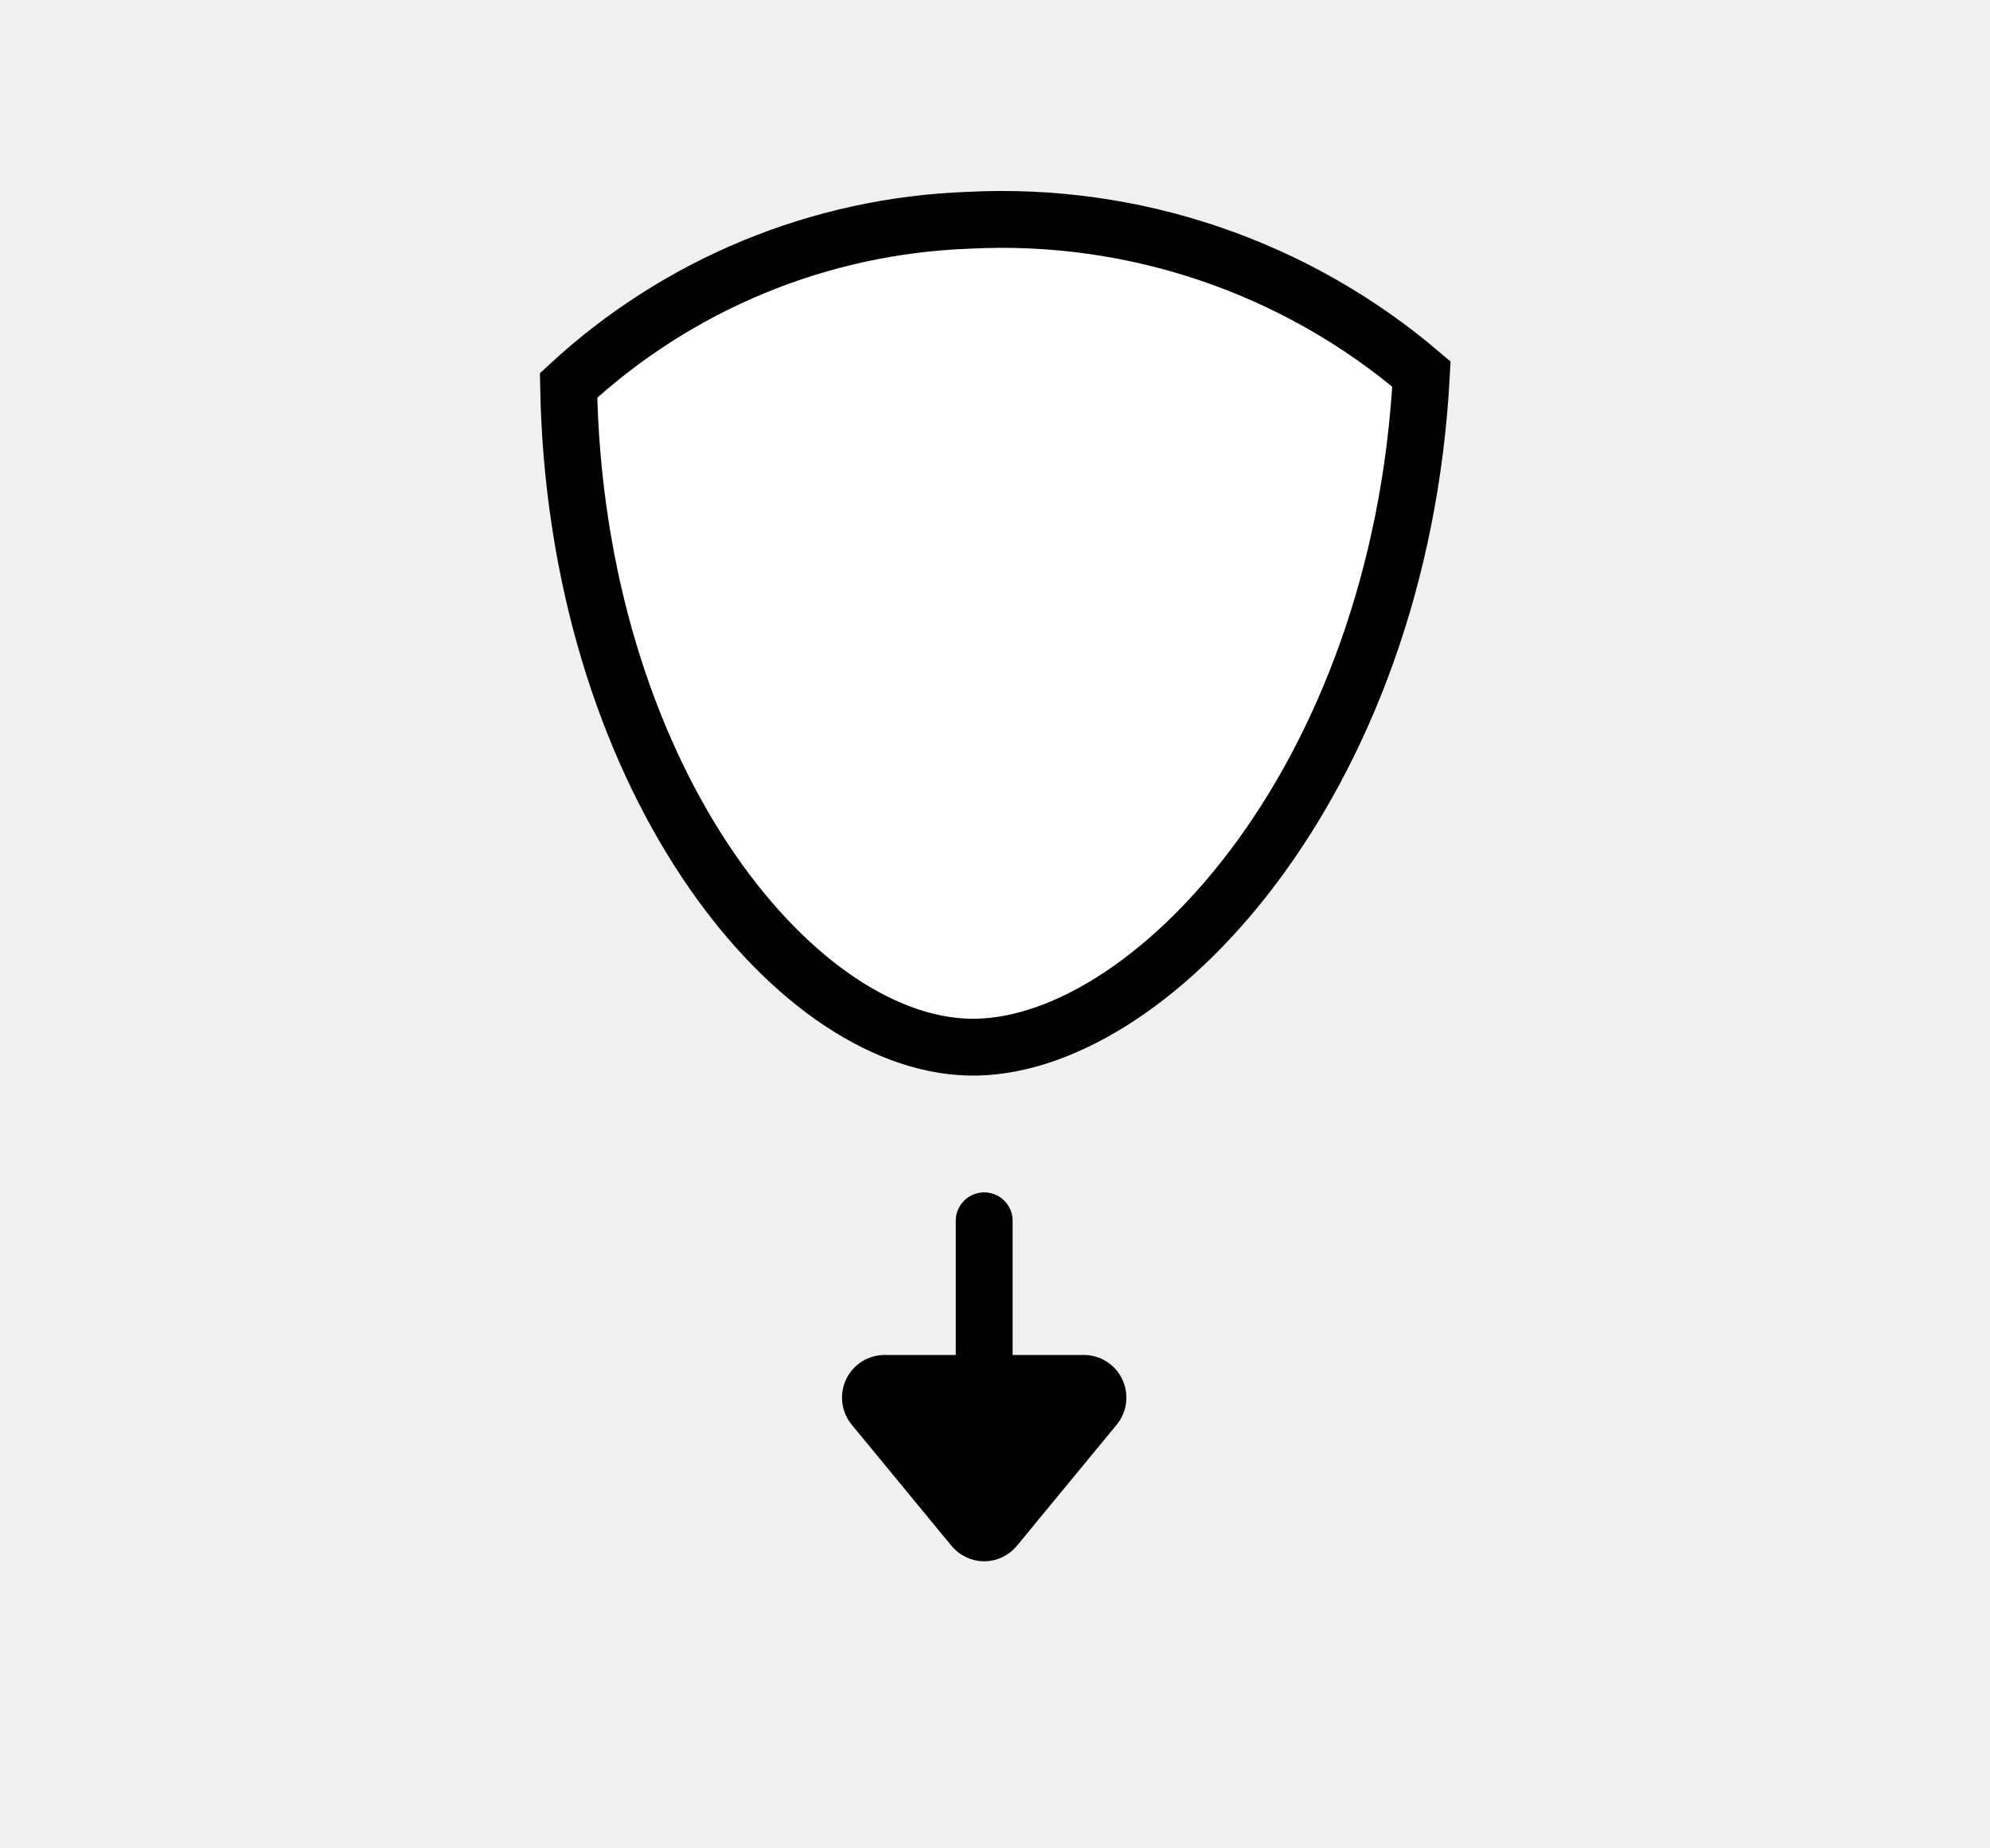
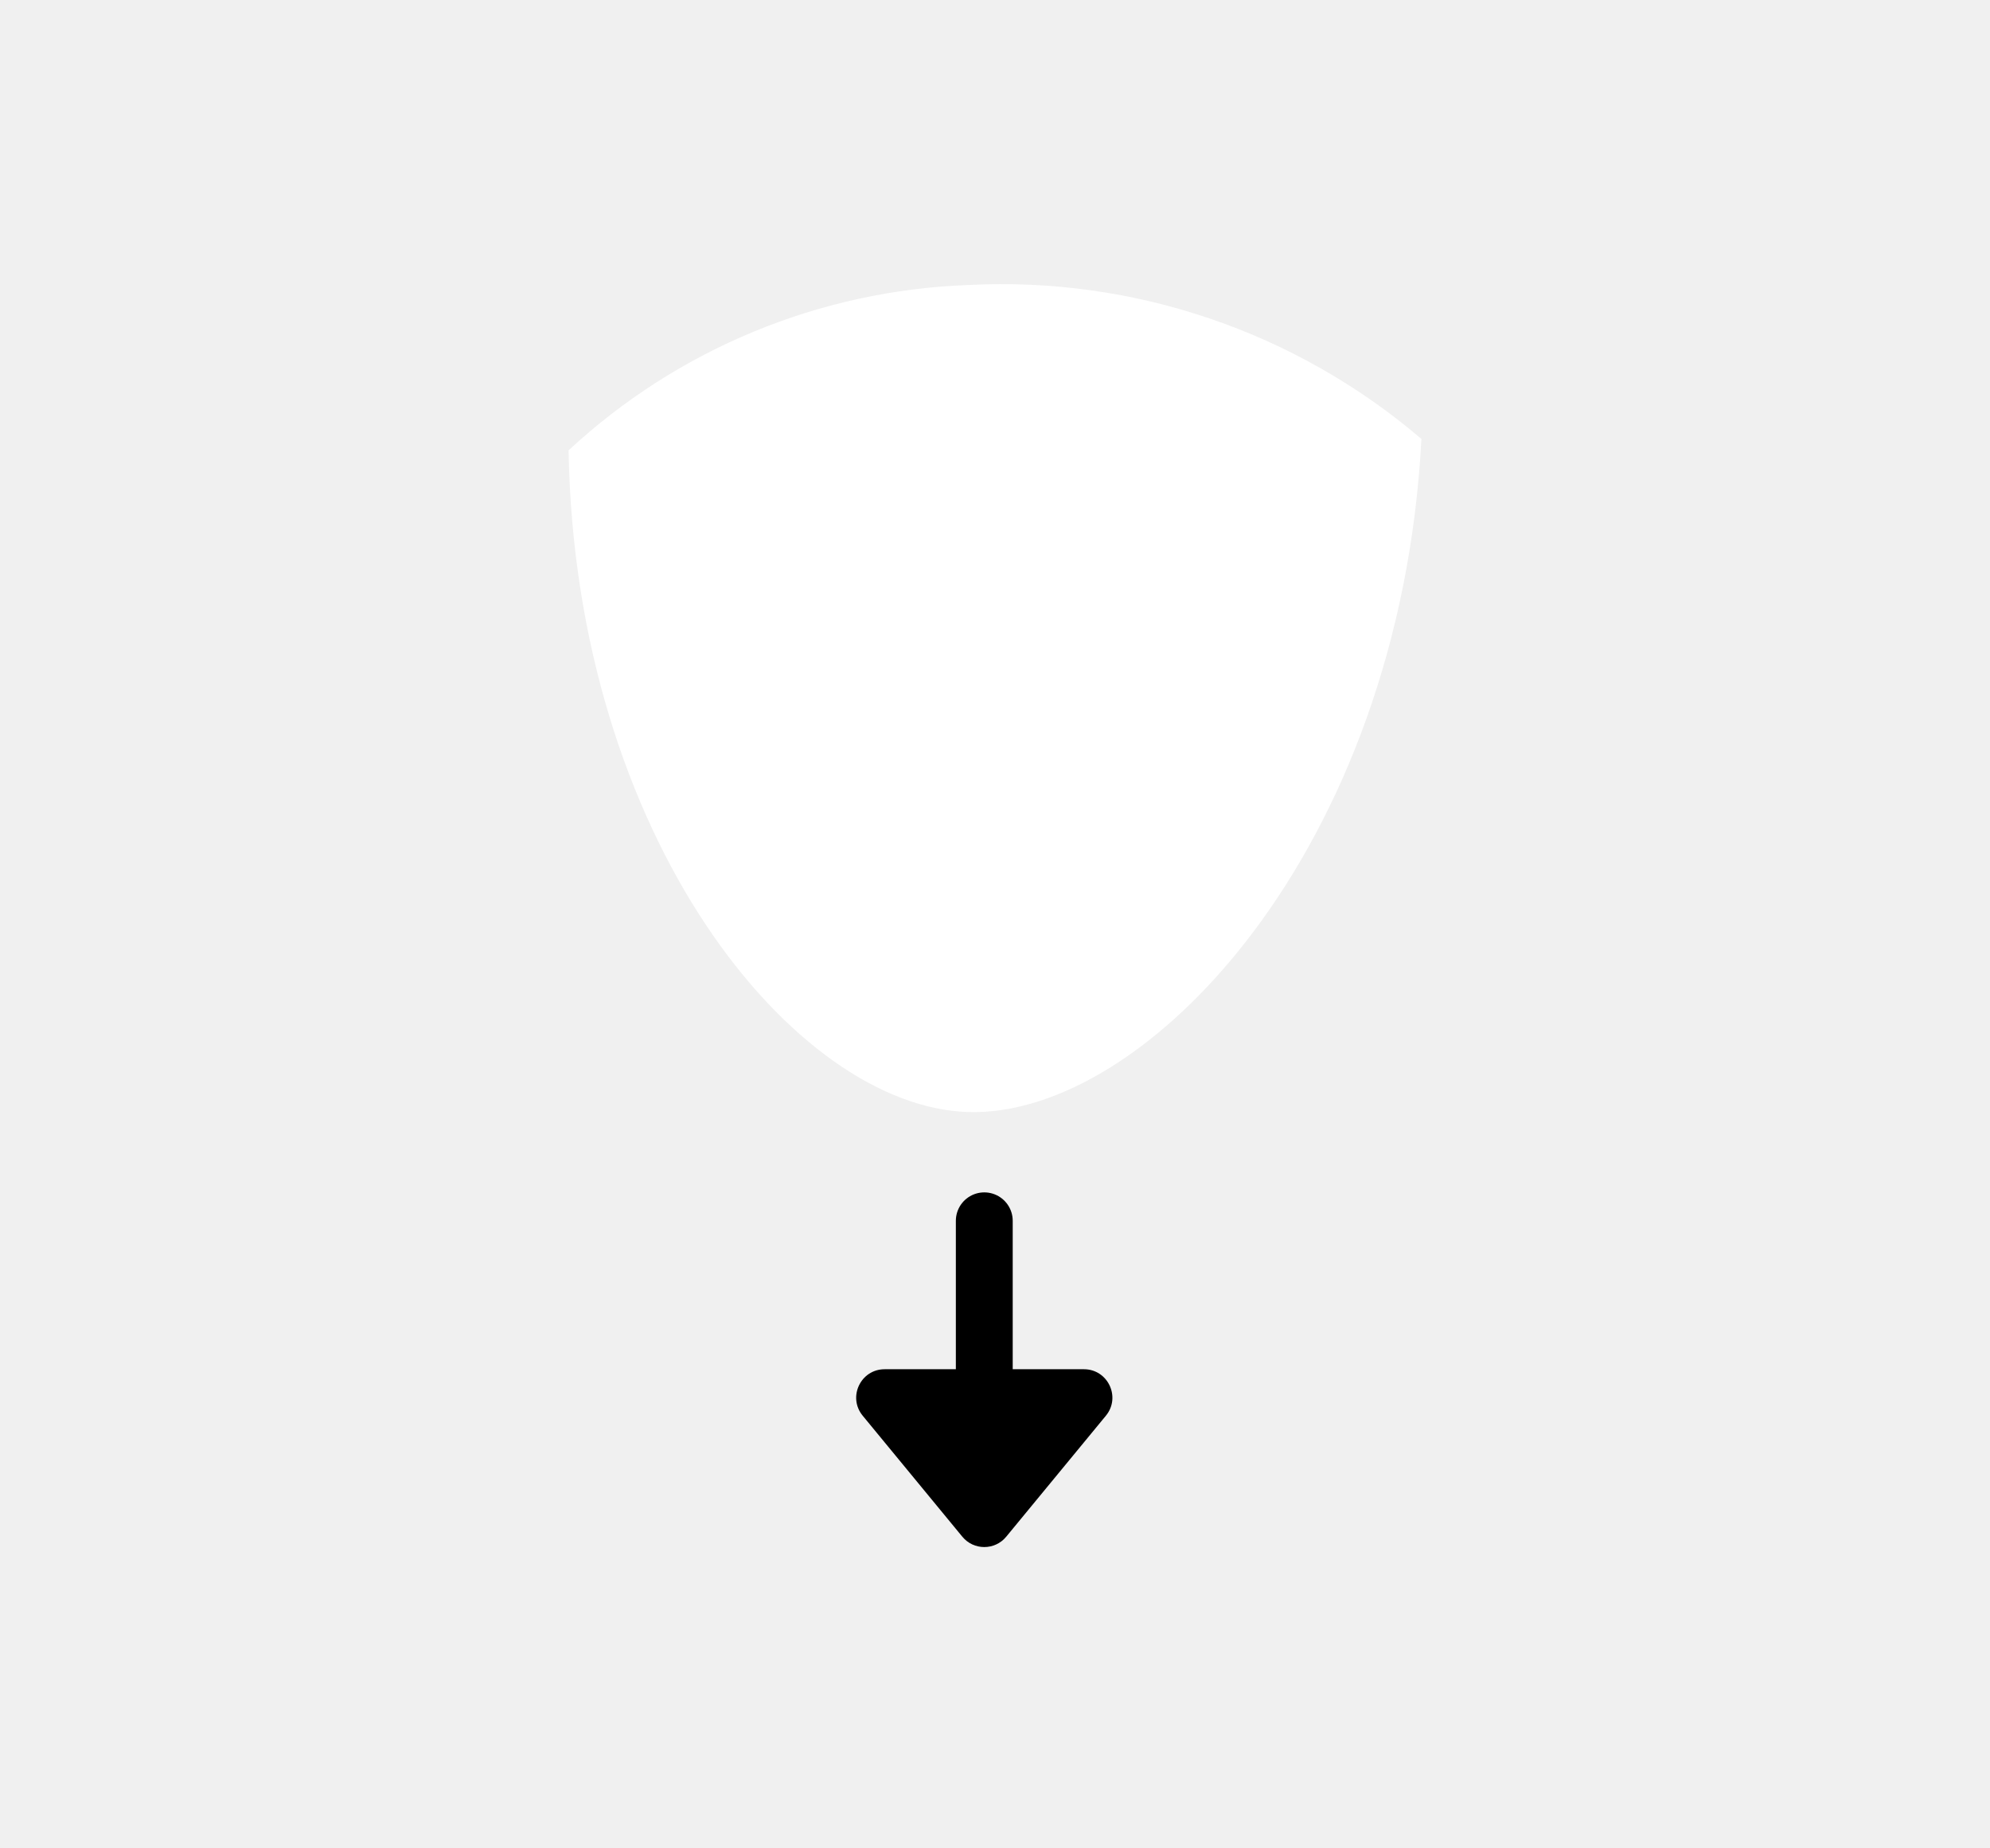
- <svg xmlns="http://www.w3.org/2000/svg" viewBox="0 0 70 65">
-   <defs>
-     <style>.cls-1{fill:#f2e7e7;fill-opacity:0;}.cls-2{fill:#fff;}.cls-2,.cls-3,.cls-4{stroke:#000;}.cls-2,.cls-4{stroke-miterlimit:10;}.cls-2,.cls-3{stroke-width:2px;}.cls-3{fill:none;stroke-linecap:round;}</style>
-   </defs>
-   <g id="Layer_2" data-name="Layer 2">
-     <g id="Layer_1-2" data-name="Layer 1">
-       <rect id="Rectangle_215" data-name="Rectangle 215" class="cls-1" width="70" height="65" />
-       <path id="Path_69-2" data-name="Path 69-2" class="cls-2" d="M50,13.16C49.24,27.63,40.32,37,34.07,36.84S20.24,27.2,20,13.56A21.85,21.85,0,0,1,34.07,7.75,22.71,22.71,0,0,1,50,13.16Z" />
-       <g id="Group_869" data-name="Group 869">
-         <g id="Group_24-10" data-name="Group 24-10">
-           <line id="Line_1-10" data-name="Line 1-10" class="cls-3" x1="34.62" y1="42.95" x2="34.62" y2="48.17" />
-           <g id="Polygon_1-10" data-name="Polygon 1-10">
-             <path class="cls-4" d="M31.12,49.17h7l-3.51,4.26-3.5-4.26Z" />
-             <path class="cls-4" d="M34.62,51.85,36,50.17H33.24l1.38,1.68m0,2.58a1,1,0,0,1-.77-.37l-3.5-4.25a1,1,0,0,1,.77-1.64h7a1,1,0,0,1,.77,1.64l-3.5,4.25A1,1,0,0,1,34.62,54.43Z" />
+ <svg xmlns="http://www.w3.org/2000/svg" width="70" height="65" viewBox="0 0 70 65">
+   <g id="Group_883" data-name="Group 883" transform="translate(215 -529)">
+     <rect id="Rectangle_215" data-name="Rectangle 215" width="70" height="65" transform="translate(-215 529)" fill="#f2e7e7" opacity="0" />
+     <g id="Group_870" data-name="Group 870" transform="translate(-10 -10)">
+       <path id="Path_69" data-name="Path 69" d="M119.08,139.082c-.76,14.467-9.678,23.863-15.934,23.681-6.118-.179-13.831-9.639-14.066-23.28a21.83,21.83,0,0,1,14.066-5.817A22.727,22.727,0,0,1,119.08,139.082Z" transform="translate(-274.08 415.361)" fill="#fff" />
+       <g id="Group_869" data-name="Group 869" transform="translate(-164.753 581.95) rotate(90)">
+         <g id="Group_24" data-name="Group 24">
+           <line id="Line_1" data-name="Line 1" x2="5.222" transform="translate(0 5.624)" fill="none" stroke="#000" stroke-linecap="round" stroke-width="2" />
+           <g id="Polygon_1" data-name="Polygon 1" transform="translate(12.051) rotate(90)">
+             <path d="M 9.128 5.829 L 2.119 5.829 C 2.119 5.829 2.119 5.829 2.119 5.829 L 5.624 1.573 L 9.128 5.829 C 9.128 5.829 9.128 5.829 9.128 5.829 L 9.128 5.829 Z" stroke="none" />
+             <path d="M 5.624 3.146 L 4.238 4.829 L 7.009 4.829 L 5.624 3.146 M 5.624 0.573 C 5.91 0.573 6.196 0.694 6.396 0.937 L 9.9 5.193 C 10.438 5.845 9.974 6.829 9.128 6.829 L 2.119 6.829 C 1.274 6.829 0.81 5.845 1.347 5.193 L 4.852 0.937 C 5.052 0.694 5.338 0.573 5.624 0.573 Z" stroke="none" />
          </g>
        </g>
      </g>
    </g>
  </g>
</svg>
